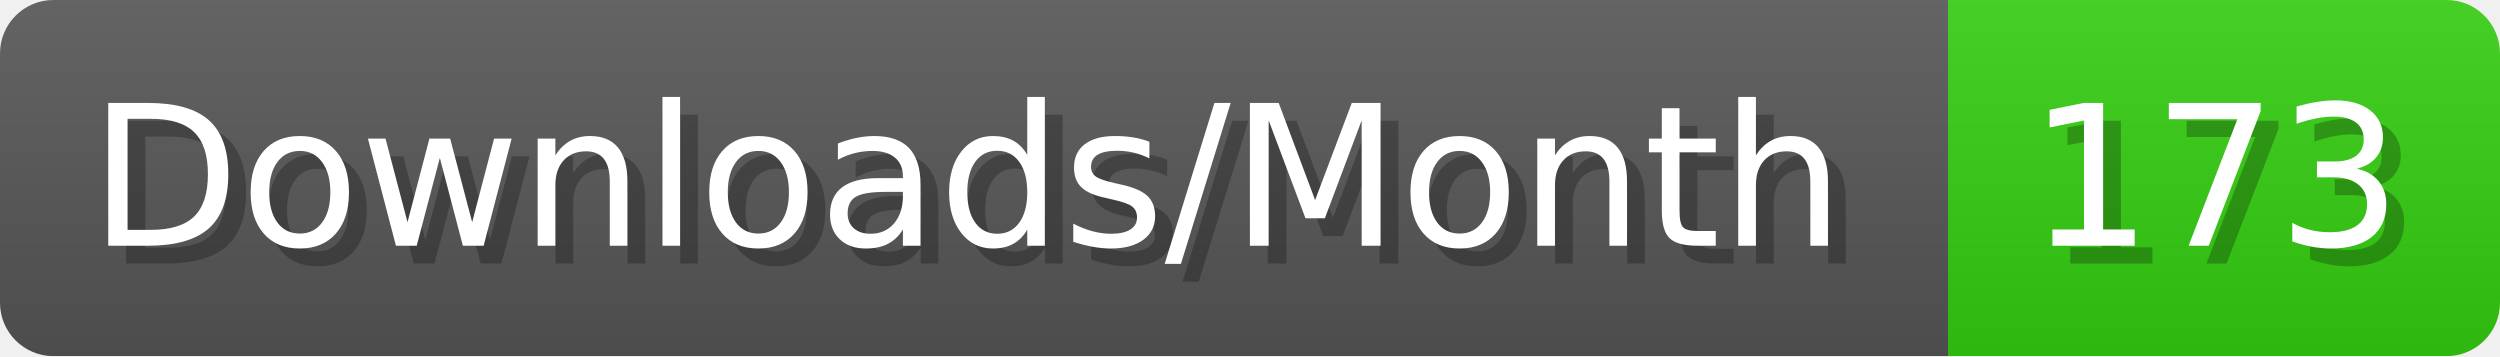
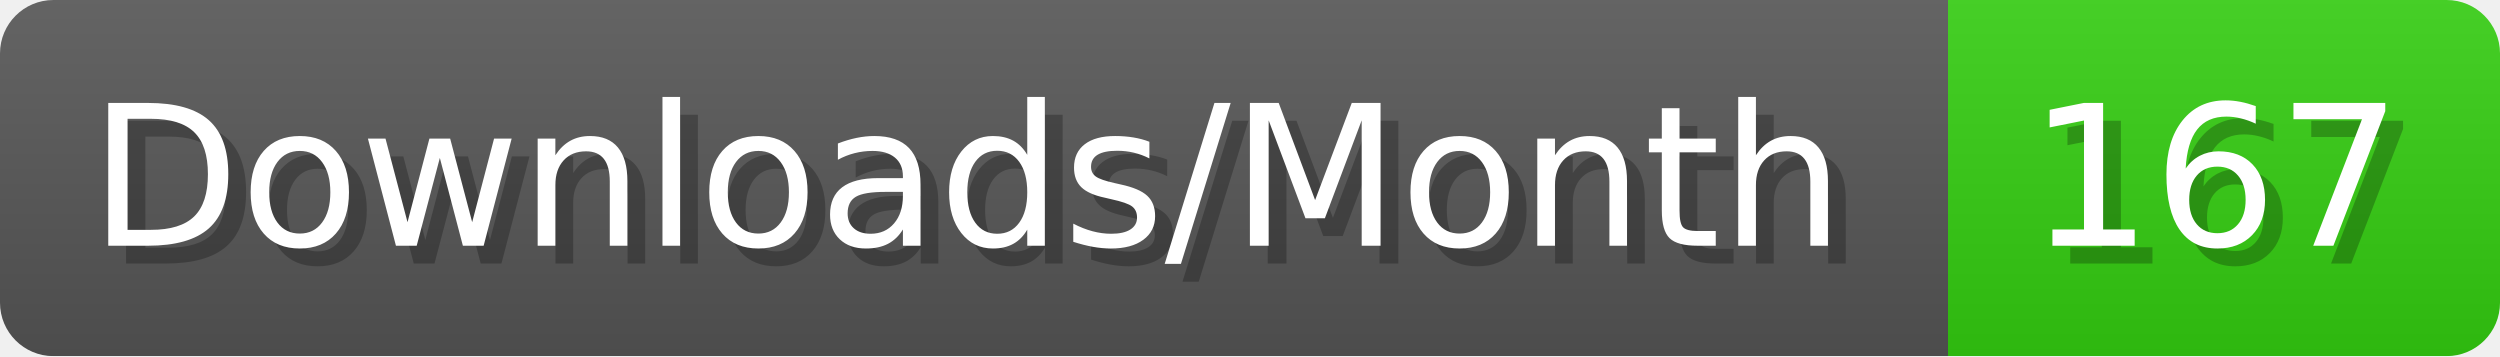
- <svg xmlns="http://www.w3.org/2000/svg" width="140.4" height="20" viewBox="0 0 1404 200" role="img" aria-label="Downloads/Month: 173">
+ <svg xmlns="http://www.w3.org/2000/svg" width="140.4" height="20" viewBox="0 0 1404 200" role="img" aria-label="Downloads/Month: 167">
  <linearGradient id="YlXUI" x2="0" y2="100%">
    <stop offset="0" stop-opacity=".1" stop-color="#EEE" />
    <stop offset="1" stop-opacity=".1" />
  </linearGradient>
  <mask id="JHhop">
    <rect width="1404" height="200" rx="30" fill="#FFF" />
  </mask>
  <g mask="url(#JHhop)">
    <rect width="1094" height="200" fill="#555" />
    <rect width="310" height="200" fill="#3C1" x="1094" />
    <rect width="1404" height="200" fill="url(#YlXUI)" />
  </g>
  <g aria-hidden="true" fill="#fff" text-anchor="start" font-family="Verdana,DejaVu Sans,sans-serif" font-size="110">
    <text x="60" y="148" textLength="994" fill="#000" opacity="0.25">Downloads/Month</text>
    <text x="50" y="138" textLength="994">Downloads/Month</text>
-     <text x="1149" y="148" textLength="210" fill="#000" opacity="0.25">173</text>
-     <text x="1139" y="138" textLength="210">173</text>
+     <text x="1149" y="148" textLength="210" fill="#000" opacity="0.25">167</text>
+     <text x="1139" y="138" textLength="210">167</text>
  </g>
</svg>
